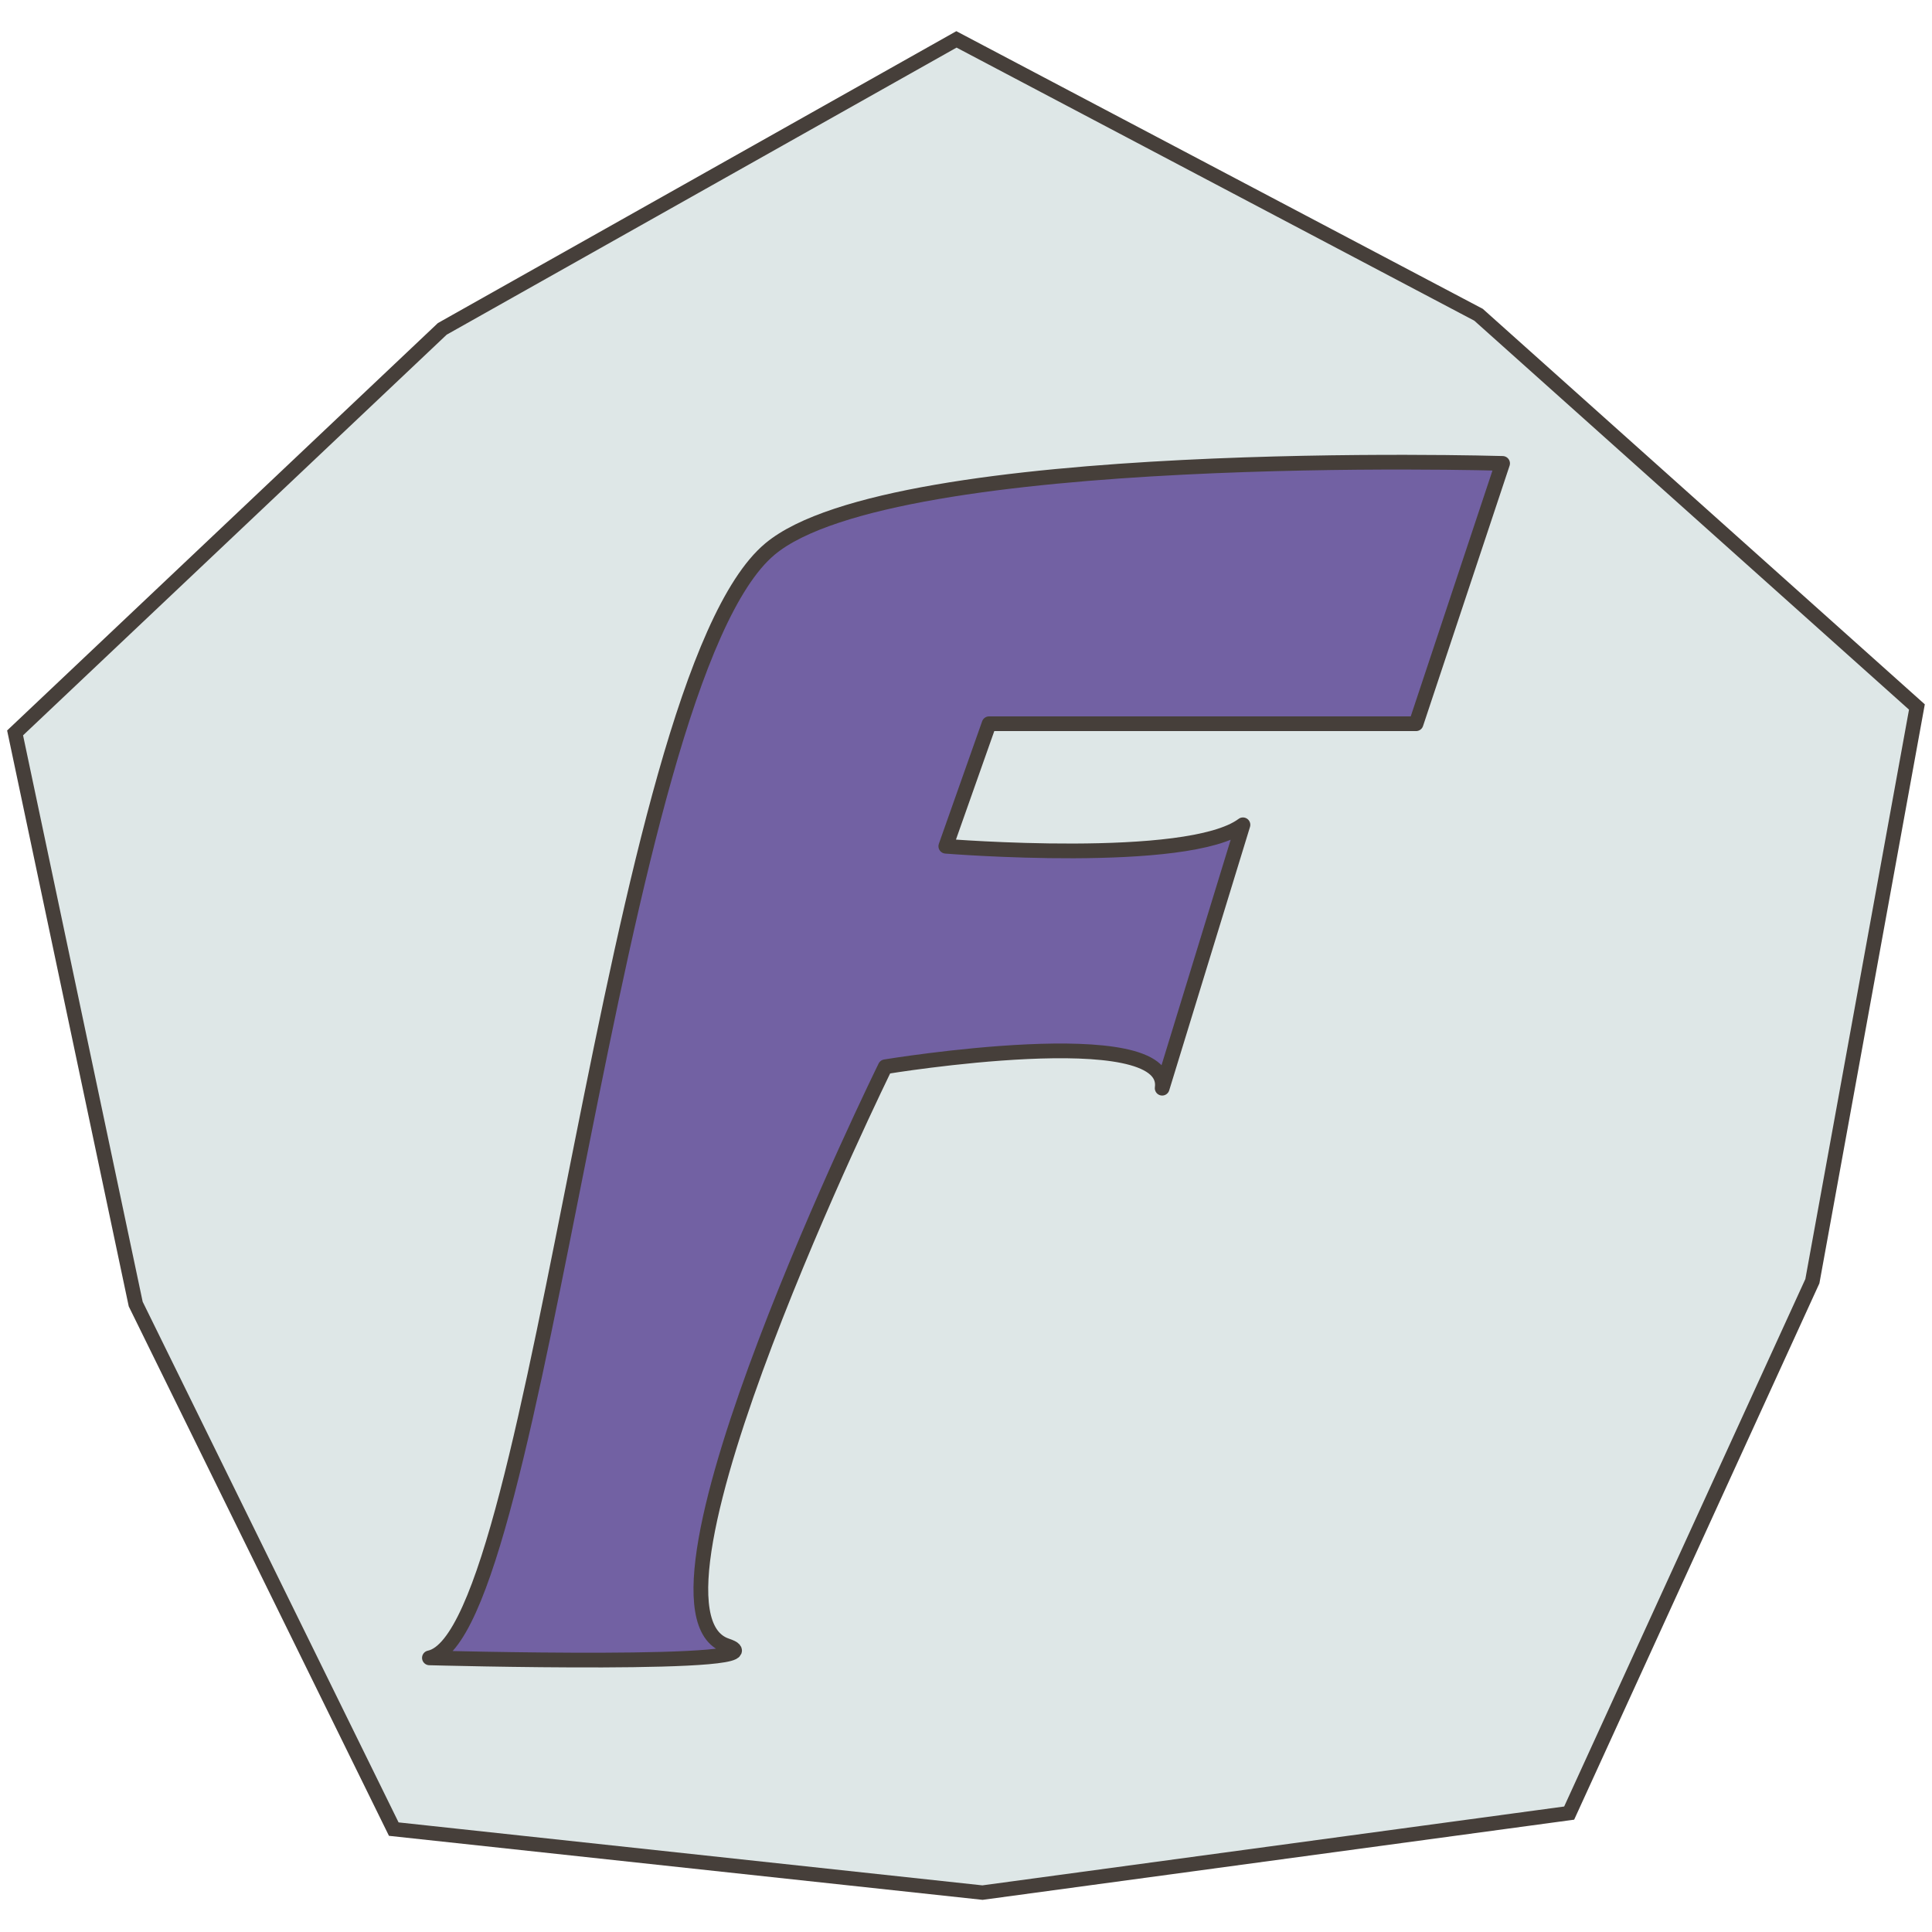
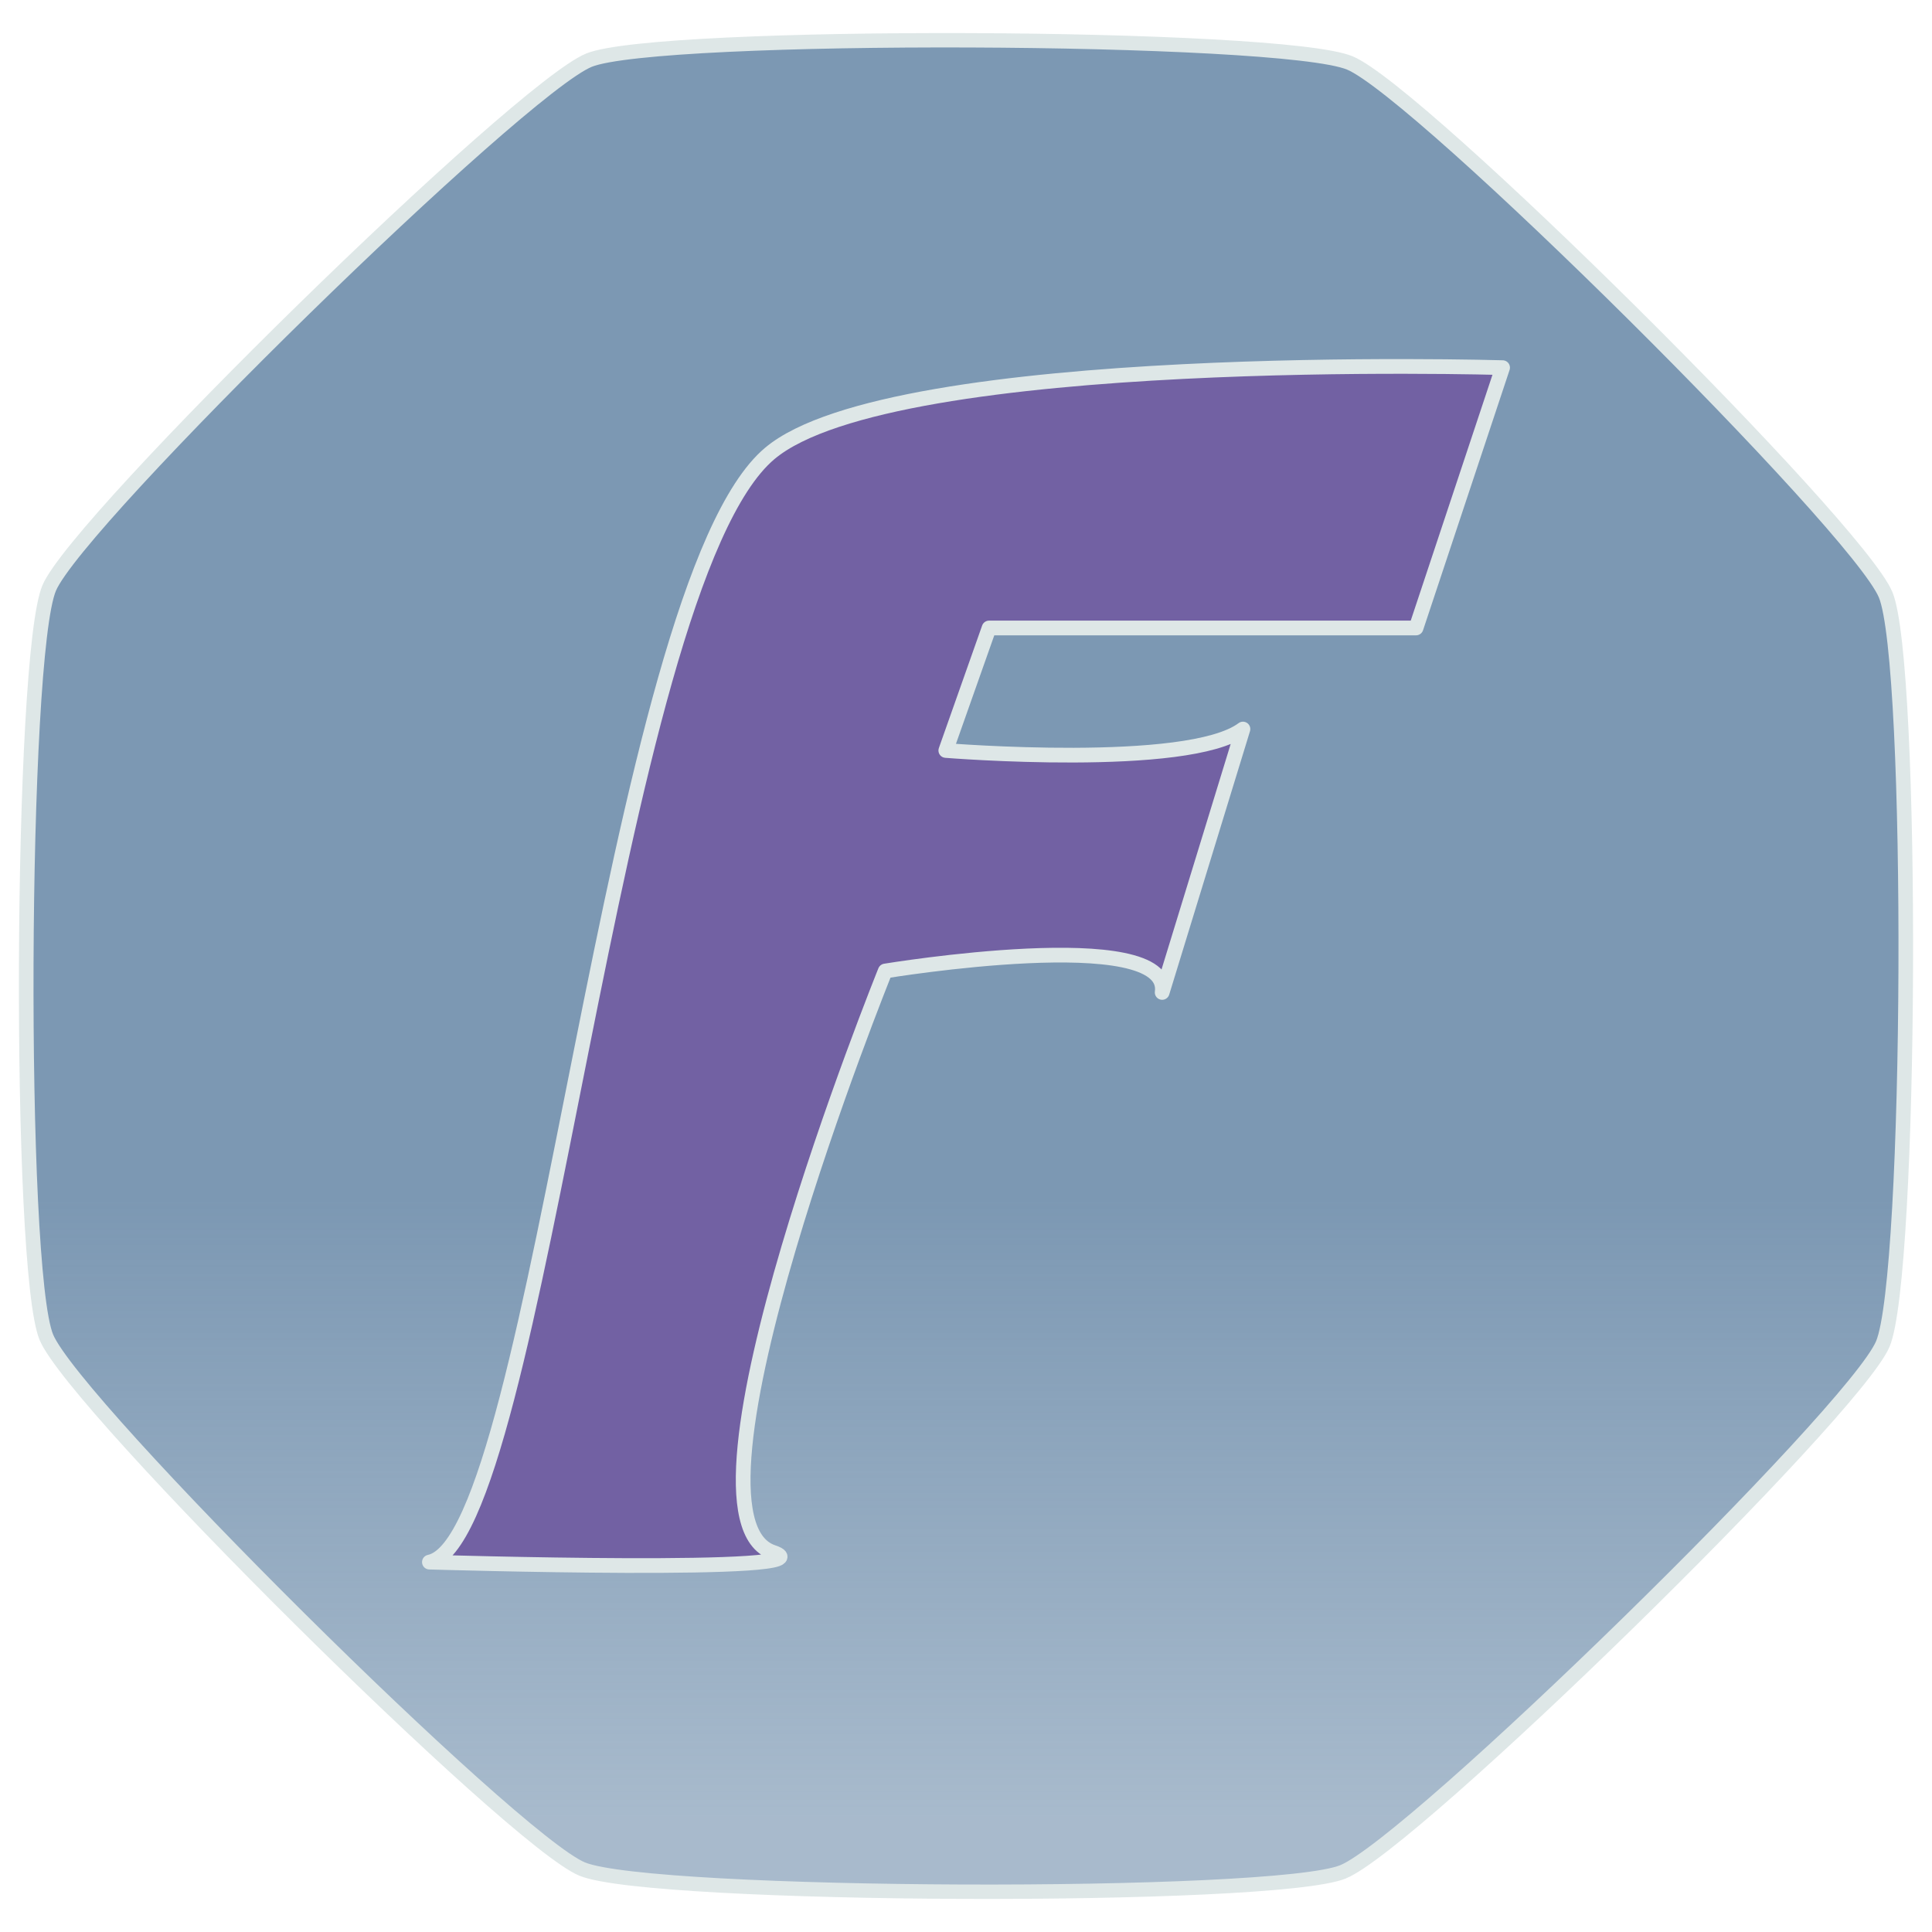
- <svg xmlns="http://www.w3.org/2000/svg" width="800" height="800" viewBox="0 0 211.667 211.667" version="1.1" id="svg8">
-   <defs id="defs2" />
+ <svg xmlns="http://www.w3.org/2000/svg" xmlns:xlink="http://www.w3.org/1999/xlink" width="800" height="800" viewBox="0 0 211.667 211.667" version="1.1" id="svg8">
+   <defs id="defs2">
+     <linearGradient id="linearGradient1378">
+       <stop style="stop-color:#7c98b3;stop-opacity:1" offset="0" id="stop1374" />
+       <stop style="stop-color:#7c98b3;stop-opacity:0.667" offset="1" id="stop1376" />
+     </linearGradient>
+     <linearGradient xlink:href="#linearGradient1378" id="linearGradient1384" x1="106.869" y1="223.639" x2="106.869" y2="294.306" gradientUnits="userSpaceOnUse" />
+   </defs>
  <g id="layer1" transform="translate(0,-85.33332)" style="display:inline">
-     <path id="path3725" d="M 173.869,287.173 107.96,296.241 41.824,289 12.833,229.118 -0.717,163.982 47.274,117.905 105.035,84.89 l 58.652,31.404 49.248,44.732 -11.743,65.486 z" style="fill:#dee7e7;fill-opacity:1;stroke-width:1.64;stroke:#463f3a;stroke-opacity:1;stroke-miterlimit:4;stroke-dasharray:none" transform="matrix(0.9752324,0,0,0.9606555,2.352421,8.098649)" />
+     <path id="path3725" d="m 148.93,300.527 c -7.8,3.197 -77.679,2.935 -85.454,-0.32 -7.776,-3.255 -57.002,-52.852 -60.199,-60.652 -3.197,-7.8 -2.935,-77.679 0.32,-85.454 3.255,-7.776 52.852,-57.002 60.652,-60.199 7.8,-3.197 77.679,-2.935 85.454,0.32 7.776,3.255 57.002,52.852 60.199,60.652 3.197,7.8 2.935,77.679 -0.32,85.454 -3.255,7.776 -52.852,57.002 -60.652,60.199 z" style="fill:url(#linearGradient1384);fill-opacity:1;stroke:#dee7e7;stroke-width:1.64;stroke-miterlimit:4;stroke-dasharray:none;stroke-opacity:1" transform="matrix(0.9752324,0,0,0.9606555,1.884015,1.711673)" />
  </g>
  <g id="layer2">
-     <path style="display:inline;fill:#7261a3;fill-opacity:1;stroke:#463f3a;stroke-width:1.612;stroke-linecap:butt;stroke-linejoin:round;stroke-miterlimit:4;stroke-dasharray:none;stroke-opacity:1" d="m 47.045,181.633 c 0,0 39.805,1.091 32.555,-1.342 -11.819,-3.967 17.384,-63.419 17.384,-63.419 0,0 31.41,-5.184 30.342,2.349 l 8.85,-28.857 c -6.003,4.495 -32.555,2.349 -32.555,2.349 l 4.741,-13.422 h 46.778 l 9.482,-28.522 c 0,0 -66.725,-1.981 -80.281,9.395 C 66.931,74.775 59.182,179.126 47.045,181.633 Z" id="path4533" />
+     <path style="display:inline;fill:#7261a3;fill-opacity:1;stroke:#dee7e7;stroke-width:1.612;stroke-linecap:butt;stroke-linejoin:round;stroke-miterlimit:4;stroke-dasharray:none;stroke-opacity:1" d="m 47.045,171.142 c 0,0 44.883,1.359 37.633,-1.075 -11.819,-3.967 12.306,-63.686 12.306,-63.686 0,0 31.41,-5.184 30.342,2.349 l 8.85,-28.857 c -6.003,4.495 -32.555,2.349 -32.555,2.349 l 4.741,-13.422 h 46.778 l 9.482,-28.522 c 0,0 -66.725,-1.981 -80.281,9.395 C 66.931,64.284 59.182,168.635 47.045,171.142 Z" id="path4533" />
  </g>
</svg>
